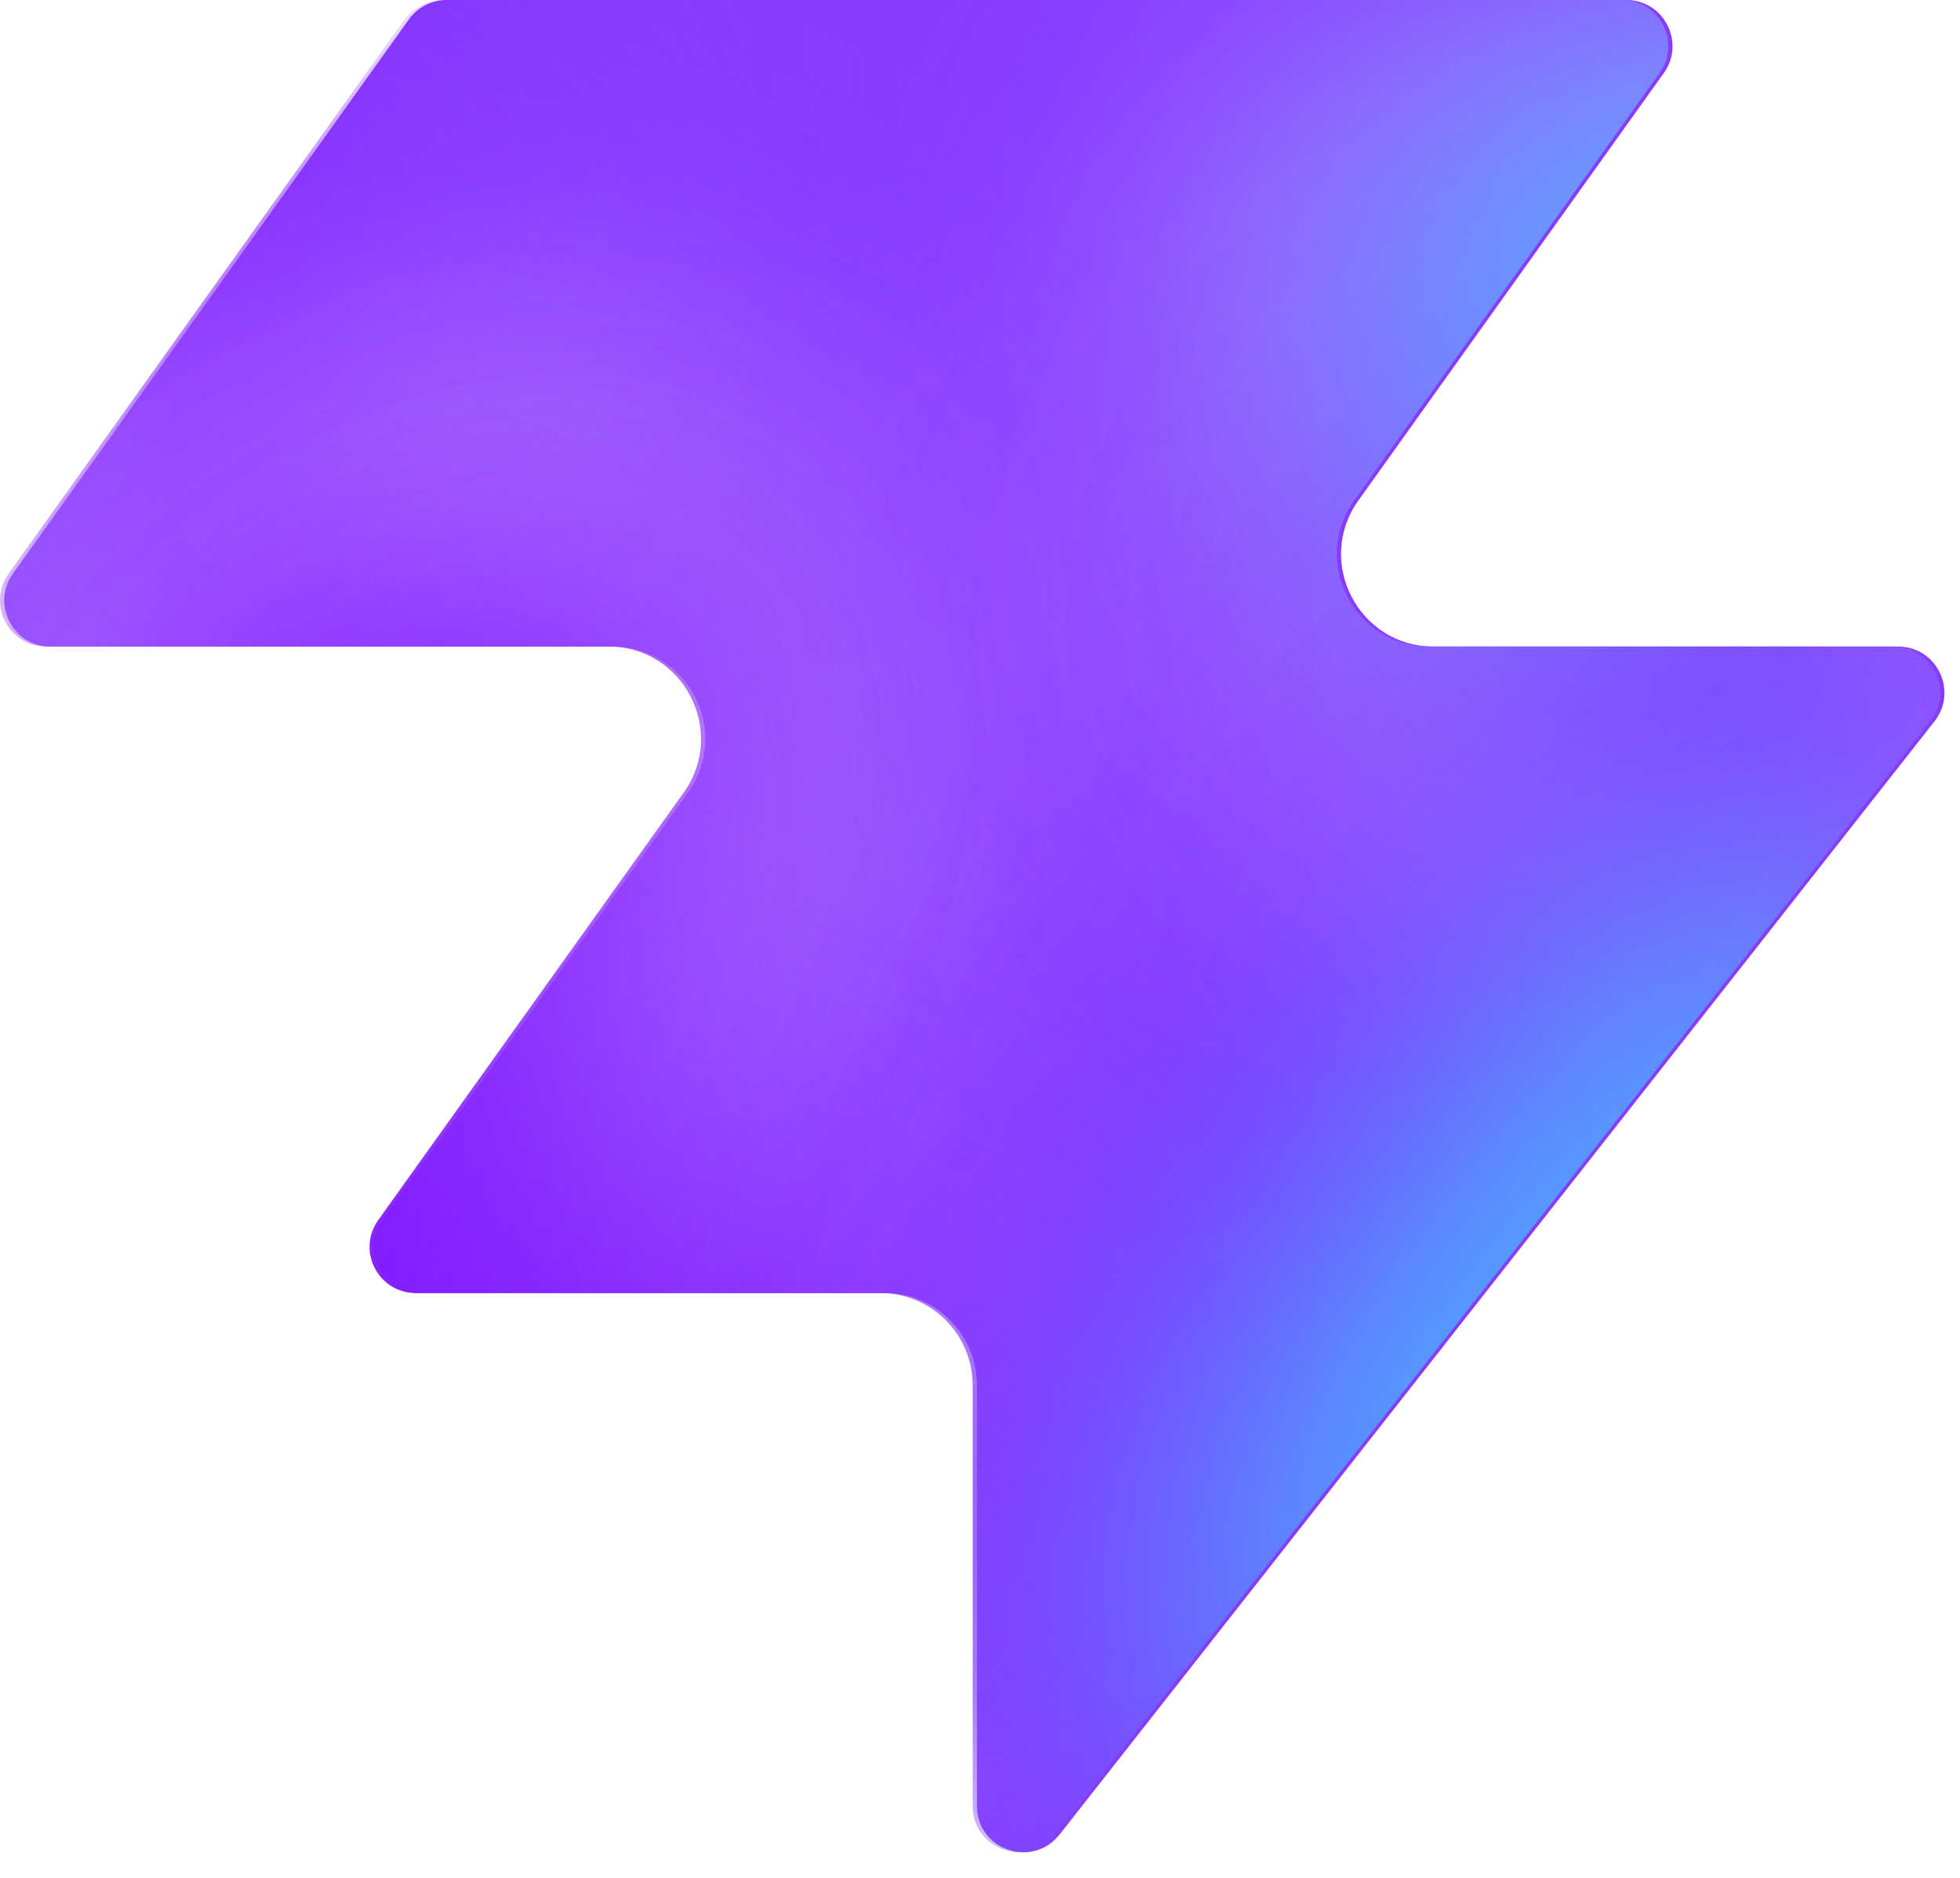
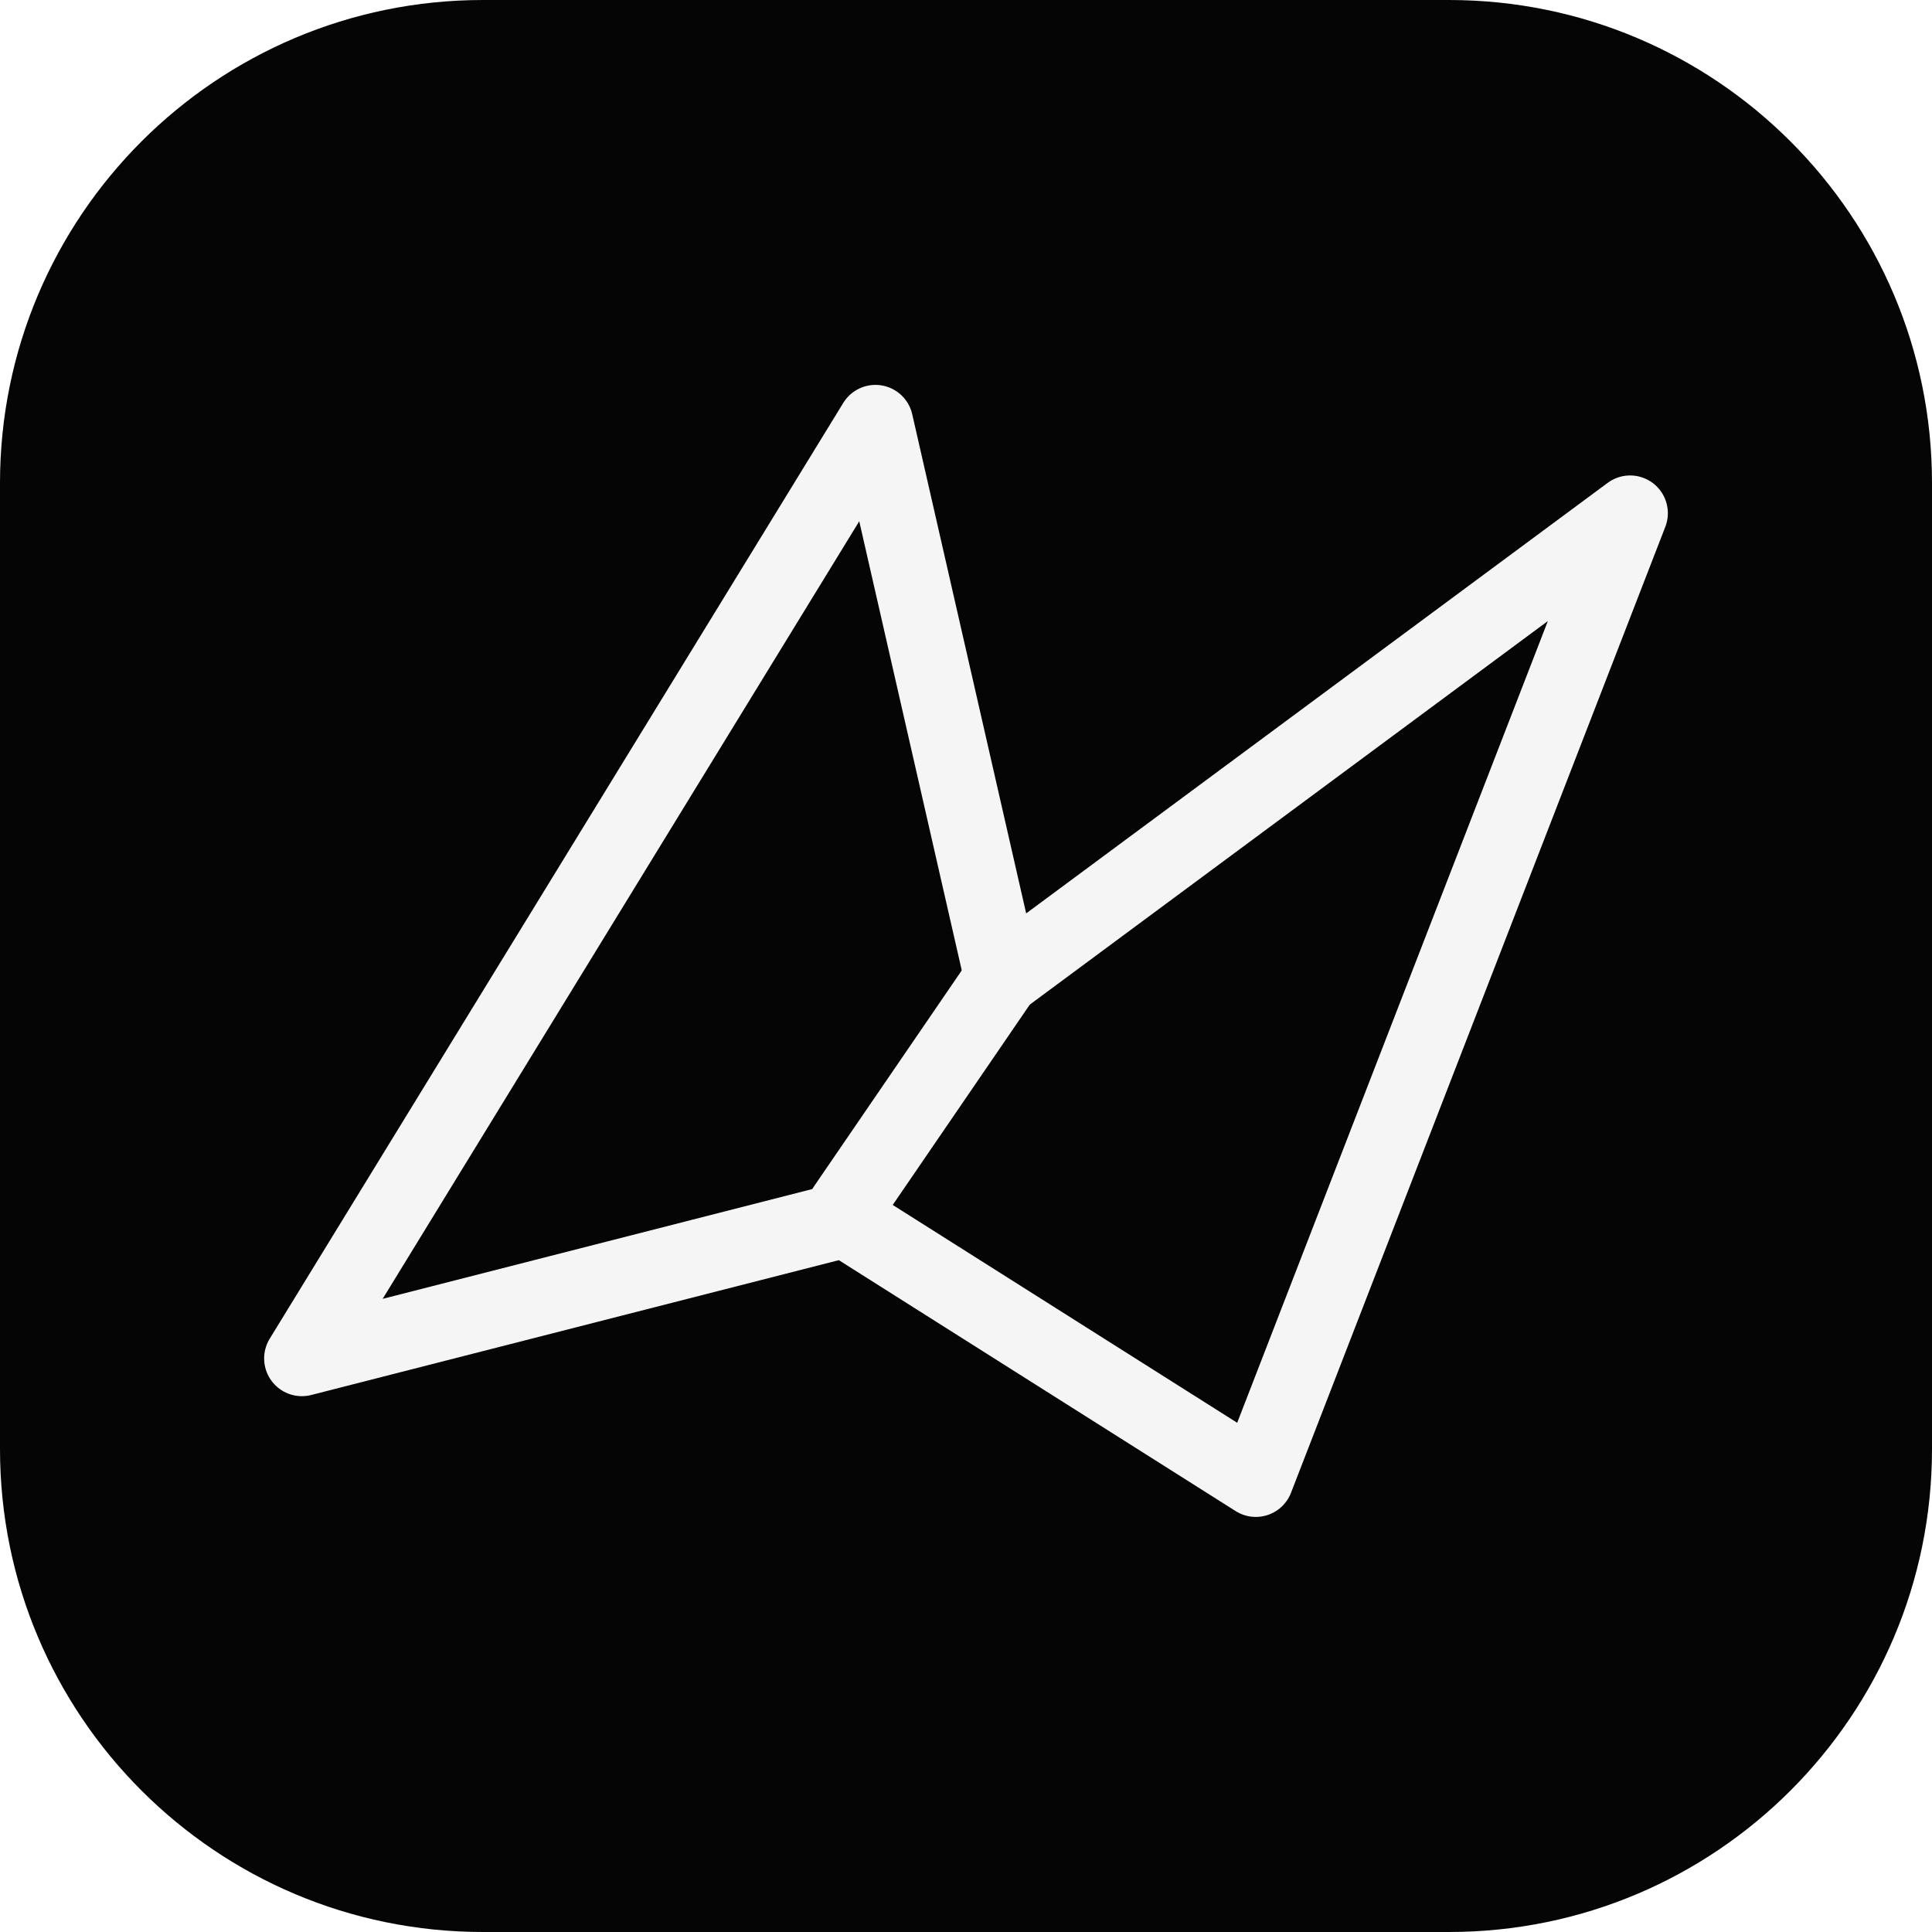
- <svg xmlns="http://www.w3.org/2000/svg" width="48" height="46" fill="none" viewBox="0 0 48 46">
-   <path fill="#863bff" d="M25.946 44.938c-.664.845-2.021.375-2.021-.698V33.937a2.26 2.26 0 0 0-2.262-2.262H10.287c-.92 0-1.456-1.04-.92-1.788l7.48-10.471c1.07-1.497 0-3.578-1.842-3.578H1.237c-.92 0-1.456-1.04-.92-1.788L10.013.474c.214-.297.556-.474.92-.474h28.894c.92 0 1.456 1.04.92 1.788l-7.48 10.471c-1.07 1.498 0 3.579 1.842 3.579h11.377c.943 0 1.473 1.088.89 1.83L25.947 44.94z" style="fill:#863bff;fill:color(display-p3 .525 .23 1);fill-opacity:1" />
-   <mask id="a" width="48" height="46" x="0" y="0" maskUnits="userSpaceOnUse" style="mask-type:alpha">
-     <path fill="#000" d="M25.842 44.938c-.664.844-2.021.375-2.021-.698V33.937a2.26 2.26 0 0 0-2.262-2.262H10.183c-.92 0-1.456-1.04-.92-1.788l7.48-10.471c1.07-1.498 0-3.579-1.842-3.579H1.133c-.92 0-1.456-1.04-.92-1.787L9.91.473c.214-.297.556-.474.92-.474h28.894c.92 0 1.456 1.04.92 1.788l-7.48 10.471c-1.07 1.498 0 3.578 1.842 3.578h11.377c.943 0 1.473 1.088.89 1.832L25.843 44.94z" style="fill:#000;fill-opacity:1" />
-   </mask>
-   <g mask="url(#a)">
-     <g filter="url(#b)">
-       <ellipse cx="5.508" cy="14.704" fill="#ede6ff" rx="5.508" ry="14.704" style="fill:#ede6ff;fill:color(display-p3 .927 .903 1);fill-opacity:1" transform="matrix(.00324 1 1 -.00324 -4.47 31.516)" />
-     </g>
-     <g filter="url(#c)">
-       <ellipse cx="10.399" cy="29.851" fill="#ede6ff" rx="10.399" ry="29.851" style="fill:#ede6ff;fill:color(display-p3 .927 .903 1);fill-opacity:1" transform="matrix(.00324 1 1 -.00324 -39.328 7.883)" />
-     </g>
-     <g filter="url(#d)">
-       <ellipse cx="5.508" cy="30.487" fill="#7e14ff" rx="5.508" ry="30.487" style="fill:#7e14ff;fill:color(display-p3 .492 .077 1);fill-opacity:1" transform="rotate(89.814 -25.913 -14.639)scale(1 -1)" />
-     </g>
-     <g filter="url(#e)">
-       <ellipse cx="5.508" cy="30.599" fill="#7e14ff" rx="5.508" ry="30.599" style="fill:#7e14ff;fill:color(display-p3 .492 .077 1);fill-opacity:1" transform="rotate(89.814 -32.644 -3.334)scale(1 -1)" />
-     </g>
-     <g filter="url(#f)">
-       <ellipse cx="5.508" cy="30.599" fill="#7e14ff" rx="5.508" ry="30.599" style="fill:#7e14ff;fill:color(display-p3 .492 .077 1);fill-opacity:1" transform="matrix(.00324 1 1 -.00324 -34.34 30.47)" />
-     </g>
-     <g filter="url(#g)">
-       <ellipse cx="14.072" cy="22.078" fill="#ede6ff" rx="14.072" ry="22.078" style="fill:#ede6ff;fill:color(display-p3 .927 .903 1);fill-opacity:1" transform="rotate(93.35 24.506 48.493)scale(-1 1)" />
-     </g>
-     <g filter="url(#h)">
-       <ellipse cx="3.47" cy="21.501" fill="#7e14ff" rx="3.47" ry="21.501" style="fill:#7e14ff;fill:color(display-p3 .492 .077 1);fill-opacity:1" transform="rotate(89.009 28.708 47.59)scale(-1 1)" />
-     </g>
-     <g filter="url(#i)">
-       <ellipse cx="3.47" cy="21.501" fill="#7e14ff" rx="3.47" ry="21.501" style="fill:#7e14ff;fill:color(display-p3 .492 .077 1);fill-opacity:1" transform="rotate(89.009 28.708 47.59)scale(-1 1)" />
-     </g>
-     <g filter="url(#j)">
-       <ellipse cx=".387" cy="8.972" fill="#7e14ff" rx="4.407" ry="29.108" style="fill:#7e14ff;fill:color(display-p3 .492 .077 1);fill-opacity:1" transform="rotate(39.51 .387 8.972)" />
-     </g>
-     <g filter="url(#k)">
-       <ellipse cx="47.523" cy="-6.092" fill="#7e14ff" rx="4.407" ry="29.108" style="fill:#7e14ff;fill:color(display-p3 .492 .077 1);fill-opacity:1" transform="rotate(37.892 47.523 -6.092)" />
-     </g>
-     <g filter="url(#l)">
-       <ellipse cx="41.412" cy="6.333" fill="#47bfff" rx="5.971" ry="9.665" style="fill:#47bfff;fill:color(display-p3 .28 .748 1);fill-opacity:1" transform="rotate(37.892 41.412 6.333)" />
-     </g>
-     <g filter="url(#m)">
-       <ellipse cx="-1.879" cy="38.332" fill="#7e14ff" rx="4.407" ry="29.108" style="fill:#7e14ff;fill:color(display-p3 .492 .077 1);fill-opacity:1" transform="rotate(37.892 -1.88 38.332)" />
-     </g>
-     <g filter="url(#n)">
-       <ellipse cx="-1.879" cy="38.332" fill="#7e14ff" rx="4.407" ry="29.108" style="fill:#7e14ff;fill:color(display-p3 .492 .077 1);fill-opacity:1" transform="rotate(37.892 -1.88 38.332)" />
-     </g>
-     <g filter="url(#o)">
-       <ellipse cx="35.651" cy="29.907" fill="#7e14ff" rx="4.407" ry="29.108" style="fill:#7e14ff;fill:color(display-p3 .492 .077 1);fill-opacity:1" transform="rotate(37.892 35.651 29.907)" />
-     </g>
-     <g filter="url(#p)">
-       <ellipse cx="38.418" cy="32.4" fill="#47bfff" rx="5.971" ry="15.297" style="fill:#47bfff;fill:color(display-p3 .28 .748 1);fill-opacity:1" transform="rotate(37.892 38.418 32.4)" />
-     </g>
-   </g>
-   <defs>
-     <filter id="b" width="60.045" height="41.654" x="-19.77" y="16.149" color-interpolation-filters="sRGB" filterUnits="userSpaceOnUse">
-       <feFlood flood-opacity="0" result="BackgroundImageFix" />
-       <feBlend in="SourceGraphic" in2="BackgroundImageFix" result="shape" />
-       <feGaussianBlur result="effect1_foregroundBlur_2002_17158" stdDeviation="7.659" />
-     </filter>
-     <filter id="c" width="90.34" height="51.437" x="-54.613" y="-7.533" color-interpolation-filters="sRGB" filterUnits="userSpaceOnUse">
-       <feFlood flood-opacity="0" result="BackgroundImageFix" />
-       <feBlend in="SourceGraphic" in2="BackgroundImageFix" result="shape" />
-       <feGaussianBlur result="effect1_foregroundBlur_2002_17158" stdDeviation="7.659" />
-     </filter>
-     <filter id="d" width="79.355" height="29.4" x="-49.64" y="2.03" color-interpolation-filters="sRGB" filterUnits="userSpaceOnUse">
-       <feFlood flood-opacity="0" result="BackgroundImageFix" />
-       <feBlend in="SourceGraphic" in2="BackgroundImageFix" result="shape" />
-       <feGaussianBlur result="effect1_foregroundBlur_2002_17158" stdDeviation="4.596" />
-     </filter>
-     <filter id="e" width="79.579" height="29.4" x="-45.045" y="20.029" color-interpolation-filters="sRGB" filterUnits="userSpaceOnUse">
-       <feFlood flood-opacity="0" result="BackgroundImageFix" />
-       <feBlend in="SourceGraphic" in2="BackgroundImageFix" result="shape" />
-       <feGaussianBlur result="effect1_foregroundBlur_2002_17158" stdDeviation="4.596" />
-     </filter>
-     <filter id="f" width="79.579" height="29.4" x="-43.513" y="21.178" color-interpolation-filters="sRGB" filterUnits="userSpaceOnUse">
-       <feFlood flood-opacity="0" result="BackgroundImageFix" />
-       <feBlend in="SourceGraphic" in2="BackgroundImageFix" result="shape" />
-       <feGaussianBlur result="effect1_foregroundBlur_2002_17158" stdDeviation="4.596" />
-     </filter>
-     <filter id="g" width="74.749" height="58.852" x="15.756" y="-17.901" color-interpolation-filters="sRGB" filterUnits="userSpaceOnUse">
-       <feFlood flood-opacity="0" result="BackgroundImageFix" />
-       <feBlend in="SourceGraphic" in2="BackgroundImageFix" result="shape" />
-       <feGaussianBlur result="effect1_foregroundBlur_2002_17158" stdDeviation="7.659" />
-     </filter>
-     <filter id="h" width="61.377" height="25.362" x="23.548" y="2.284" color-interpolation-filters="sRGB" filterUnits="userSpaceOnUse">
-       <feFlood flood-opacity="0" result="BackgroundImageFix" />
-       <feBlend in="SourceGraphic" in2="BackgroundImageFix" result="shape" />
-       <feGaussianBlur result="effect1_foregroundBlur_2002_17158" stdDeviation="4.596" />
-     </filter>
-     <filter id="i" width="61.377" height="25.362" x="23.548" y="2.284" color-interpolation-filters="sRGB" filterUnits="userSpaceOnUse">
-       <feFlood flood-opacity="0" result="BackgroundImageFix" />
-       <feBlend in="SourceGraphic" in2="BackgroundImageFix" result="shape" />
-       <feGaussianBlur result="effect1_foregroundBlur_2002_17158" stdDeviation="4.596" />
-     </filter>
-     <filter id="j" width="56.045" height="63.649" x="-27.636" y="-22.853" color-interpolation-filters="sRGB" filterUnits="userSpaceOnUse">
-       <feFlood flood-opacity="0" result="BackgroundImageFix" />
-       <feBlend in="SourceGraphic" in2="BackgroundImageFix" result="shape" />
-       <feGaussianBlur result="effect1_foregroundBlur_2002_17158" stdDeviation="4.596" />
-     </filter>
-     <filter id="k" width="54.814" height="64.646" x="20.116" y="-38.415" color-interpolation-filters="sRGB" filterUnits="userSpaceOnUse">
-       <feFlood flood-opacity="0" result="BackgroundImageFix" />
-       <feBlend in="SourceGraphic" in2="BackgroundImageFix" result="shape" />
-       <feGaussianBlur result="effect1_foregroundBlur_2002_17158" stdDeviation="4.596" />
-     </filter>
-     <filter id="l" width="33.541" height="35.313" x="24.641" y="-11.323" color-interpolation-filters="sRGB" filterUnits="userSpaceOnUse">
-       <feFlood flood-opacity="0" result="BackgroundImageFix" />
-       <feBlend in="SourceGraphic" in2="BackgroundImageFix" result="shape" />
-       <feGaussianBlur result="effect1_foregroundBlur_2002_17158" stdDeviation="4.596" />
-     </filter>
-     <filter id="m" width="54.814" height="64.646" x="-29.286" y="6.009" color-interpolation-filters="sRGB" filterUnits="userSpaceOnUse">
-       <feFlood flood-opacity="0" result="BackgroundImageFix" />
-       <feBlend in="SourceGraphic" in2="BackgroundImageFix" result="shape" />
-       <feGaussianBlur result="effect1_foregroundBlur_2002_17158" stdDeviation="4.596" />
-     </filter>
-     <filter id="n" width="54.814" height="64.646" x="-29.286" y="6.009" color-interpolation-filters="sRGB" filterUnits="userSpaceOnUse">
-       <feFlood flood-opacity="0" result="BackgroundImageFix" />
-       <feBlend in="SourceGraphic" in2="BackgroundImageFix" result="shape" />
-       <feGaussianBlur result="effect1_foregroundBlur_2002_17158" stdDeviation="4.596" />
-     </filter>
-     <filter id="o" width="54.814" height="64.646" x="8.244" y="-2.416" color-interpolation-filters="sRGB" filterUnits="userSpaceOnUse">
-       <feFlood flood-opacity="0" result="BackgroundImageFix" />
-       <feBlend in="SourceGraphic" in2="BackgroundImageFix" result="shape" />
-       <feGaussianBlur result="effect1_foregroundBlur_2002_17158" stdDeviation="4.596" />
-     </filter>
-     <filter id="p" width="39.409" height="43.623" x="18.713" y="10.588" color-interpolation-filters="sRGB" filterUnits="userSpaceOnUse">
-       <feFlood flood-opacity="0" result="BackgroundImageFix" />
-       <feBlend in="SourceGraphic" in2="BackgroundImageFix" result="shape" />
-       <feGaussianBlur result="effect1_foregroundBlur_2002_17158" stdDeviation="4.596" />
-     </filter>
-   </defs>
+ <svg xmlns="http://www.w3.org/2000/svg" viewBox="0 0 32 32" fill="none">
+   <rect width="32" height="32" rx="8" fill="#050505" />
+   <path d="M5 22.5 14.5 7l2.1 9.2L27 8.5l-6.2 16L14 20.2 5 22.5Z" stroke="#F5F5F5" stroke-width="1.25" stroke-linejoin="round" />
+   <path d="m14 20 2.6-3.8" stroke="#F5F5F5" stroke-width="1.25" stroke-linecap="round" />
</svg>
